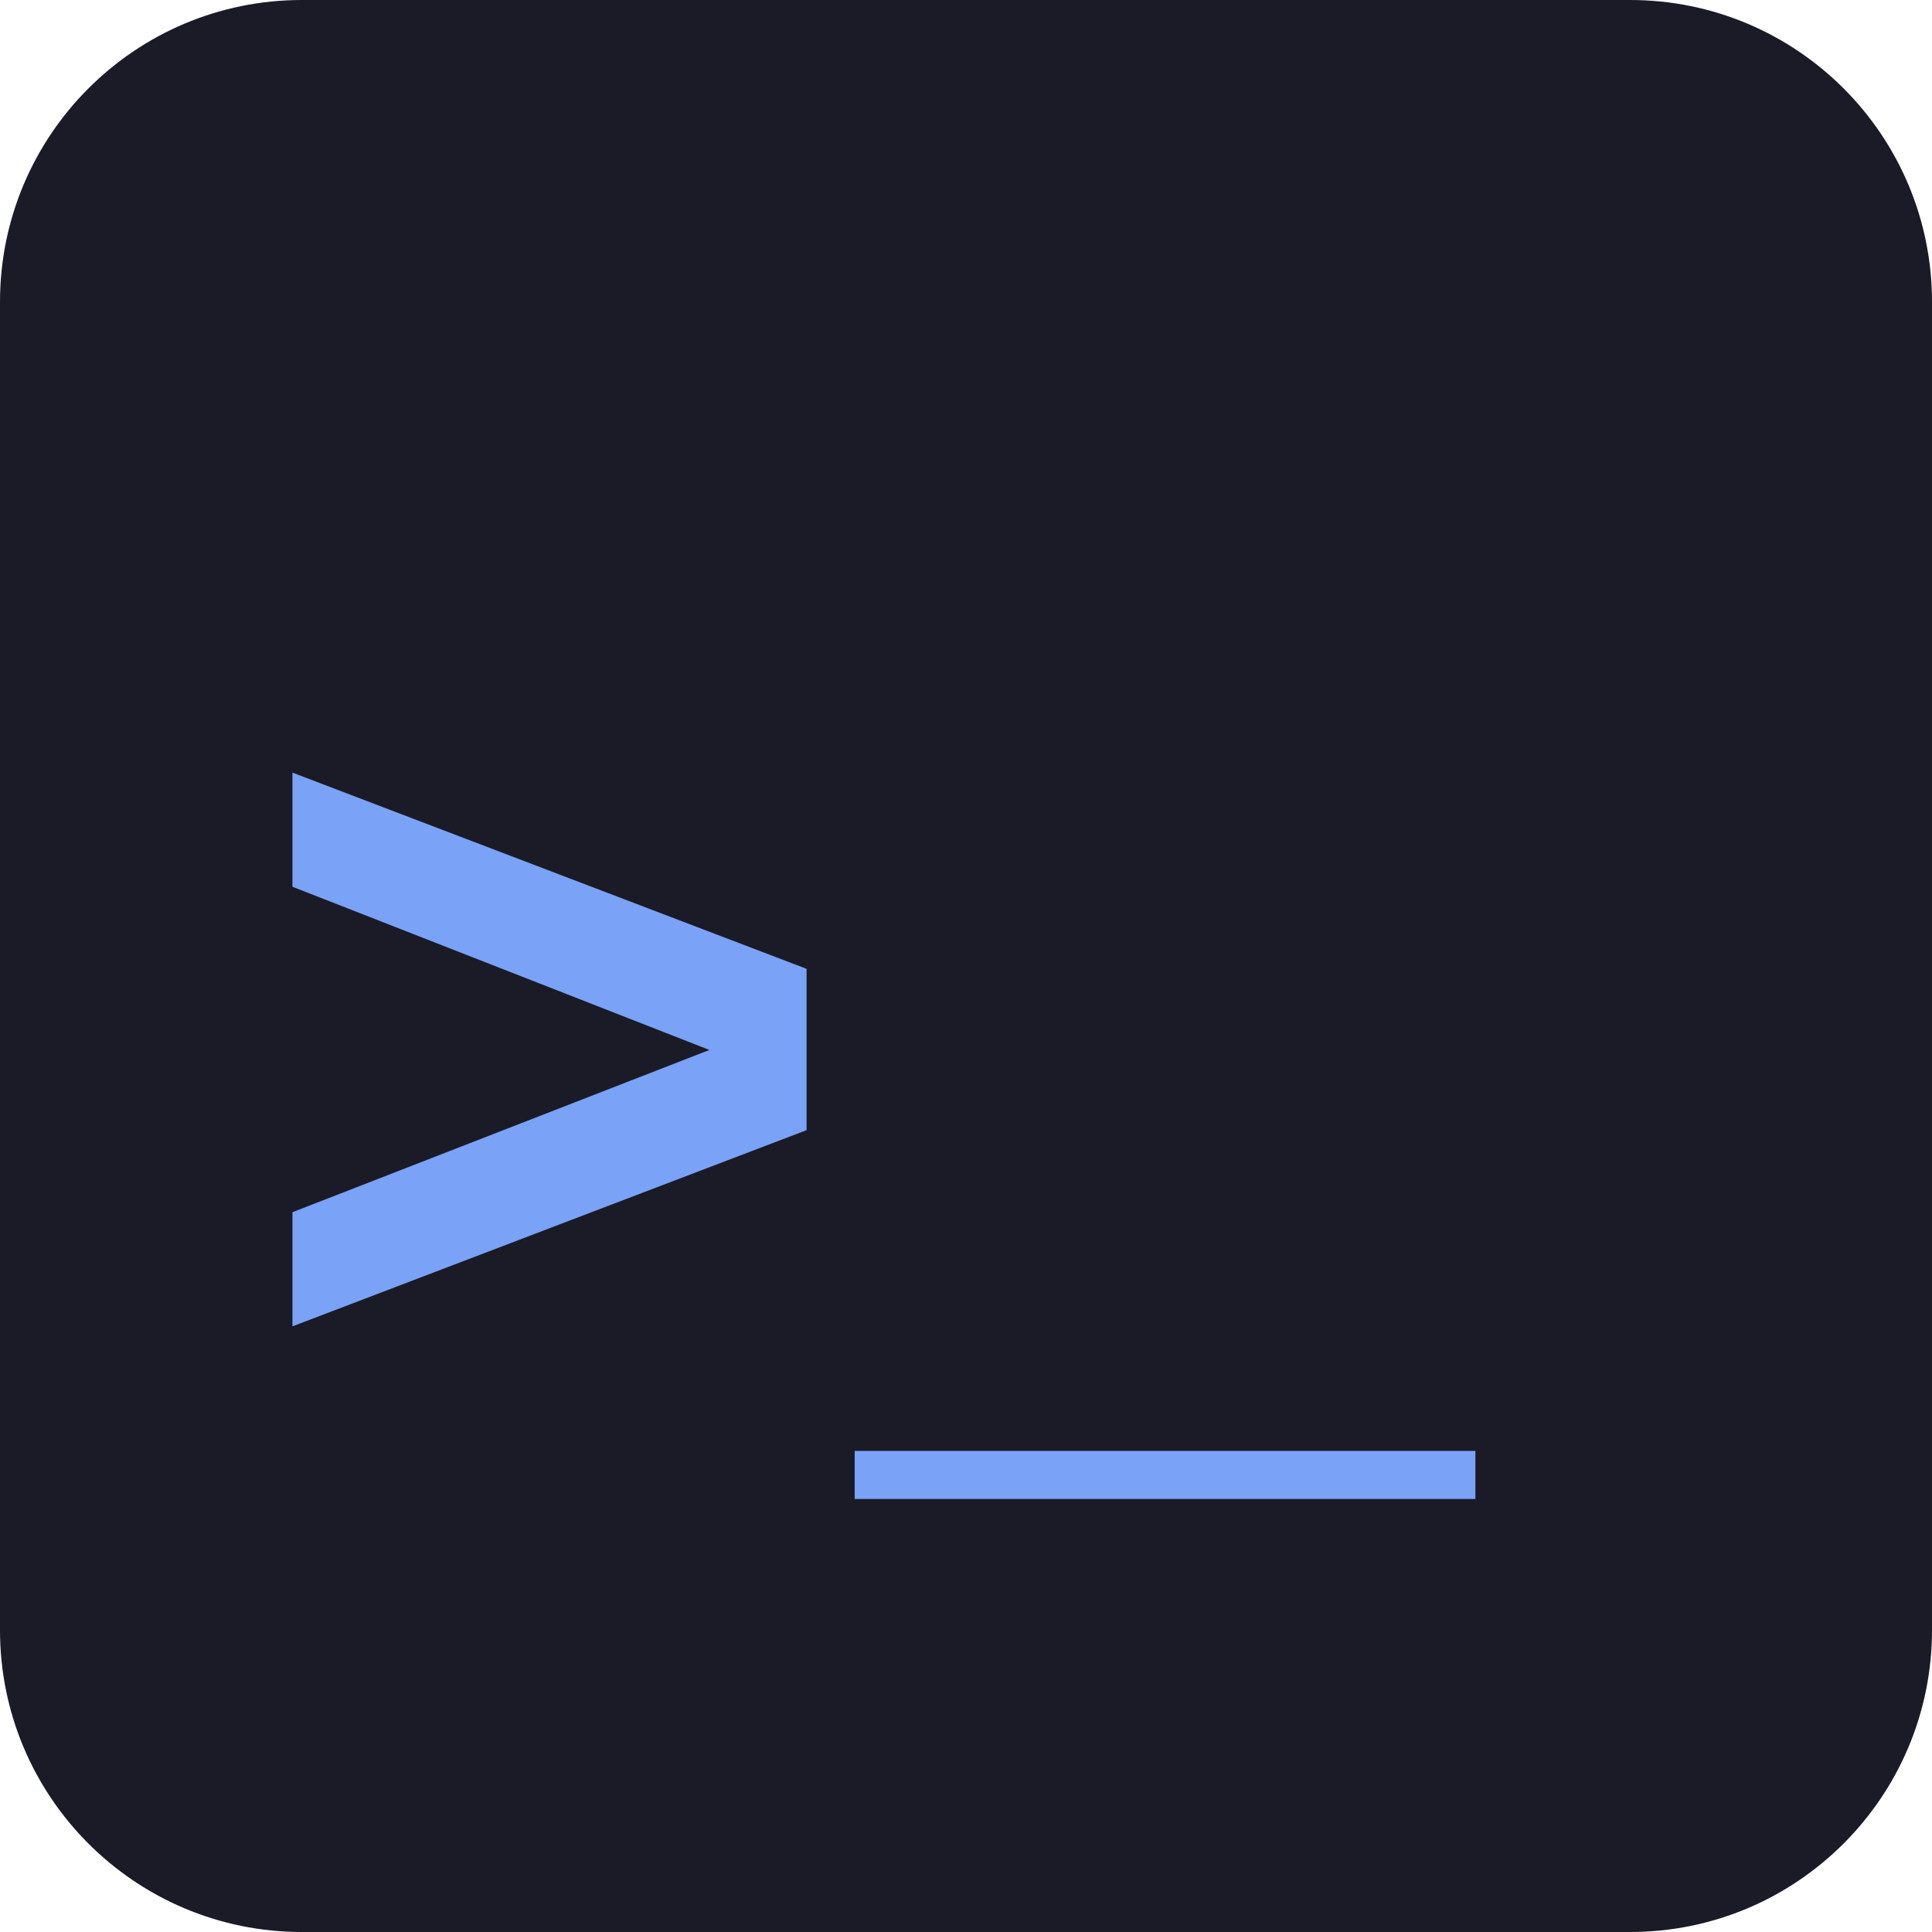
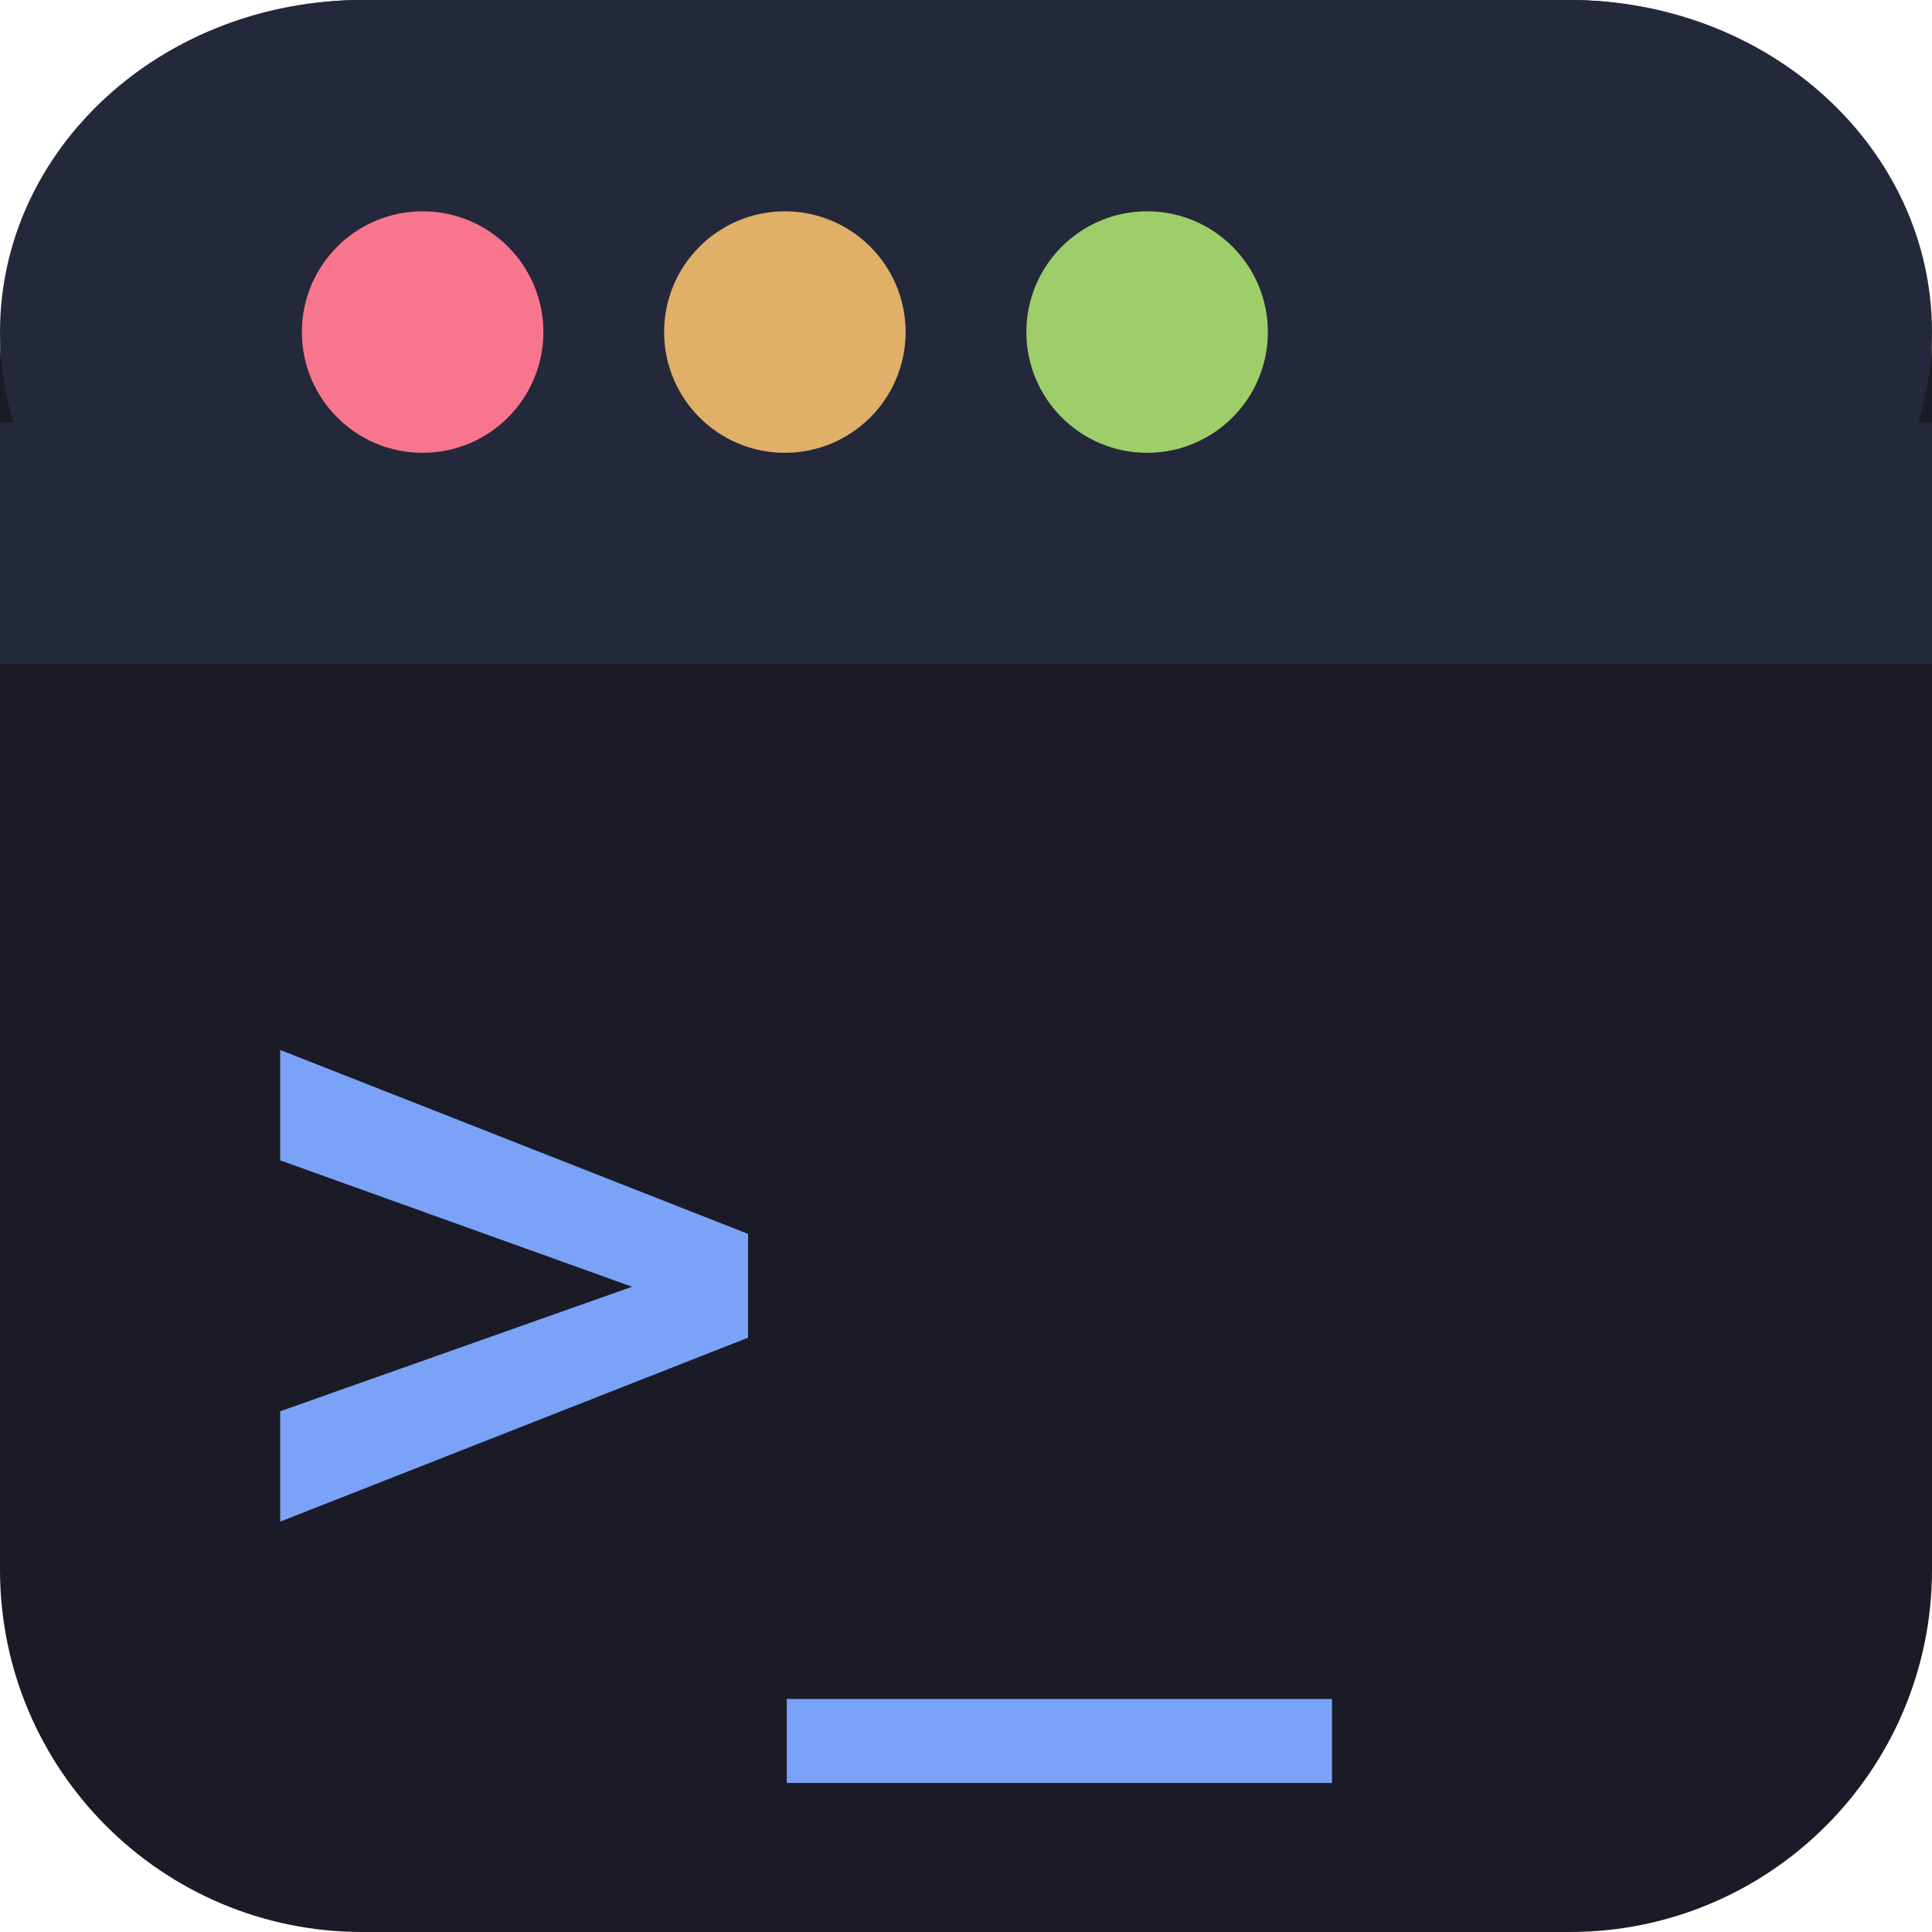
<svg xmlns="http://www.w3.org/2000/svg" viewBox="0 0 32 32">
-   <rect width="32" height="32" rx="5" fill="#1a1b26" />
-   <text x="4" y="23" font-family="monospace,ui-monospace,Courier New" font-size="17" font-weight="700" fill="#7aa2f7">&gt;_</text>
+   <rect width="32" height="32" rx="6" fill="#1a1b26" />
+   <rect x="0" y="0" width="32" height="11" rx="6" fill="#24283b" />
+   <rect x="0" y="7" width="32" height="4" fill="#24283b" />
+   <circle cx="7" cy="5.5" r="2" fill="#f7768e" />
+   <circle cx="13" cy="5.5" r="2" fill="#e0af68" />
+   <circle cx="19" cy="5.5" r="2" fill="#9ece6a" />
+   <text x="4" y="26" font-family="monospace,ui-monospace" font-size="15" font-weight="700" fill="#7aa2f7">&gt;_</text>
</svg>
